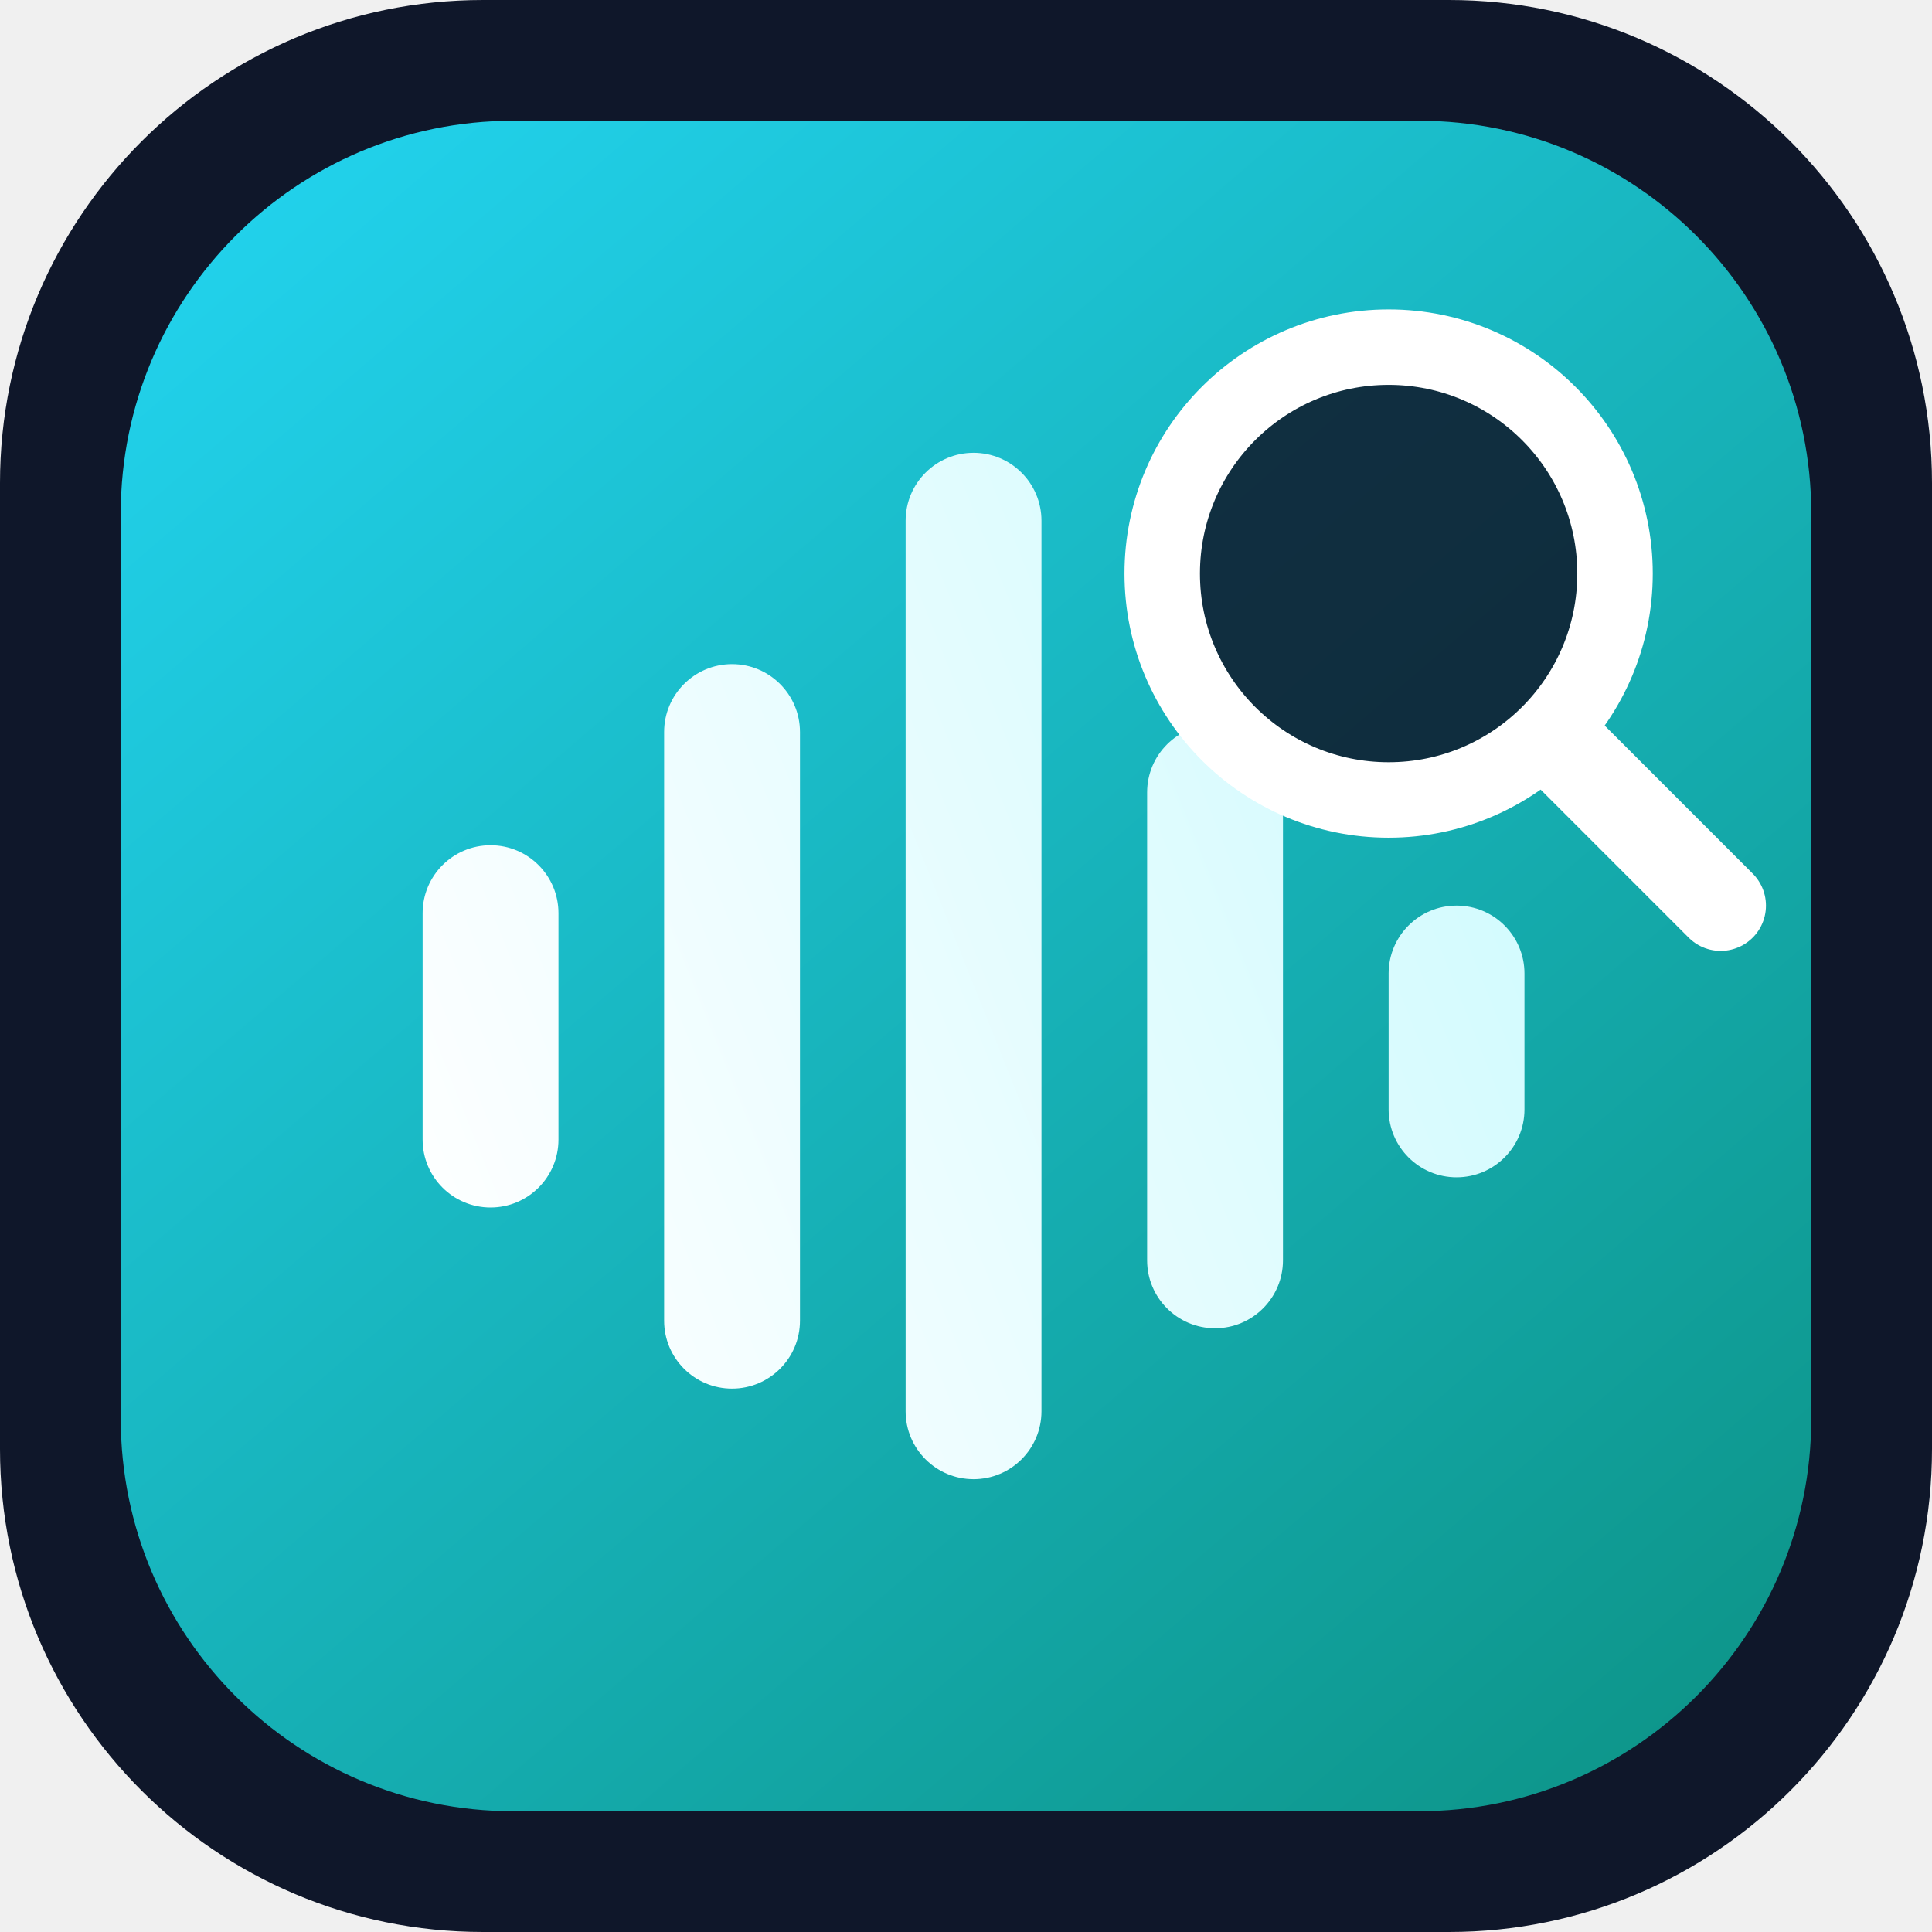
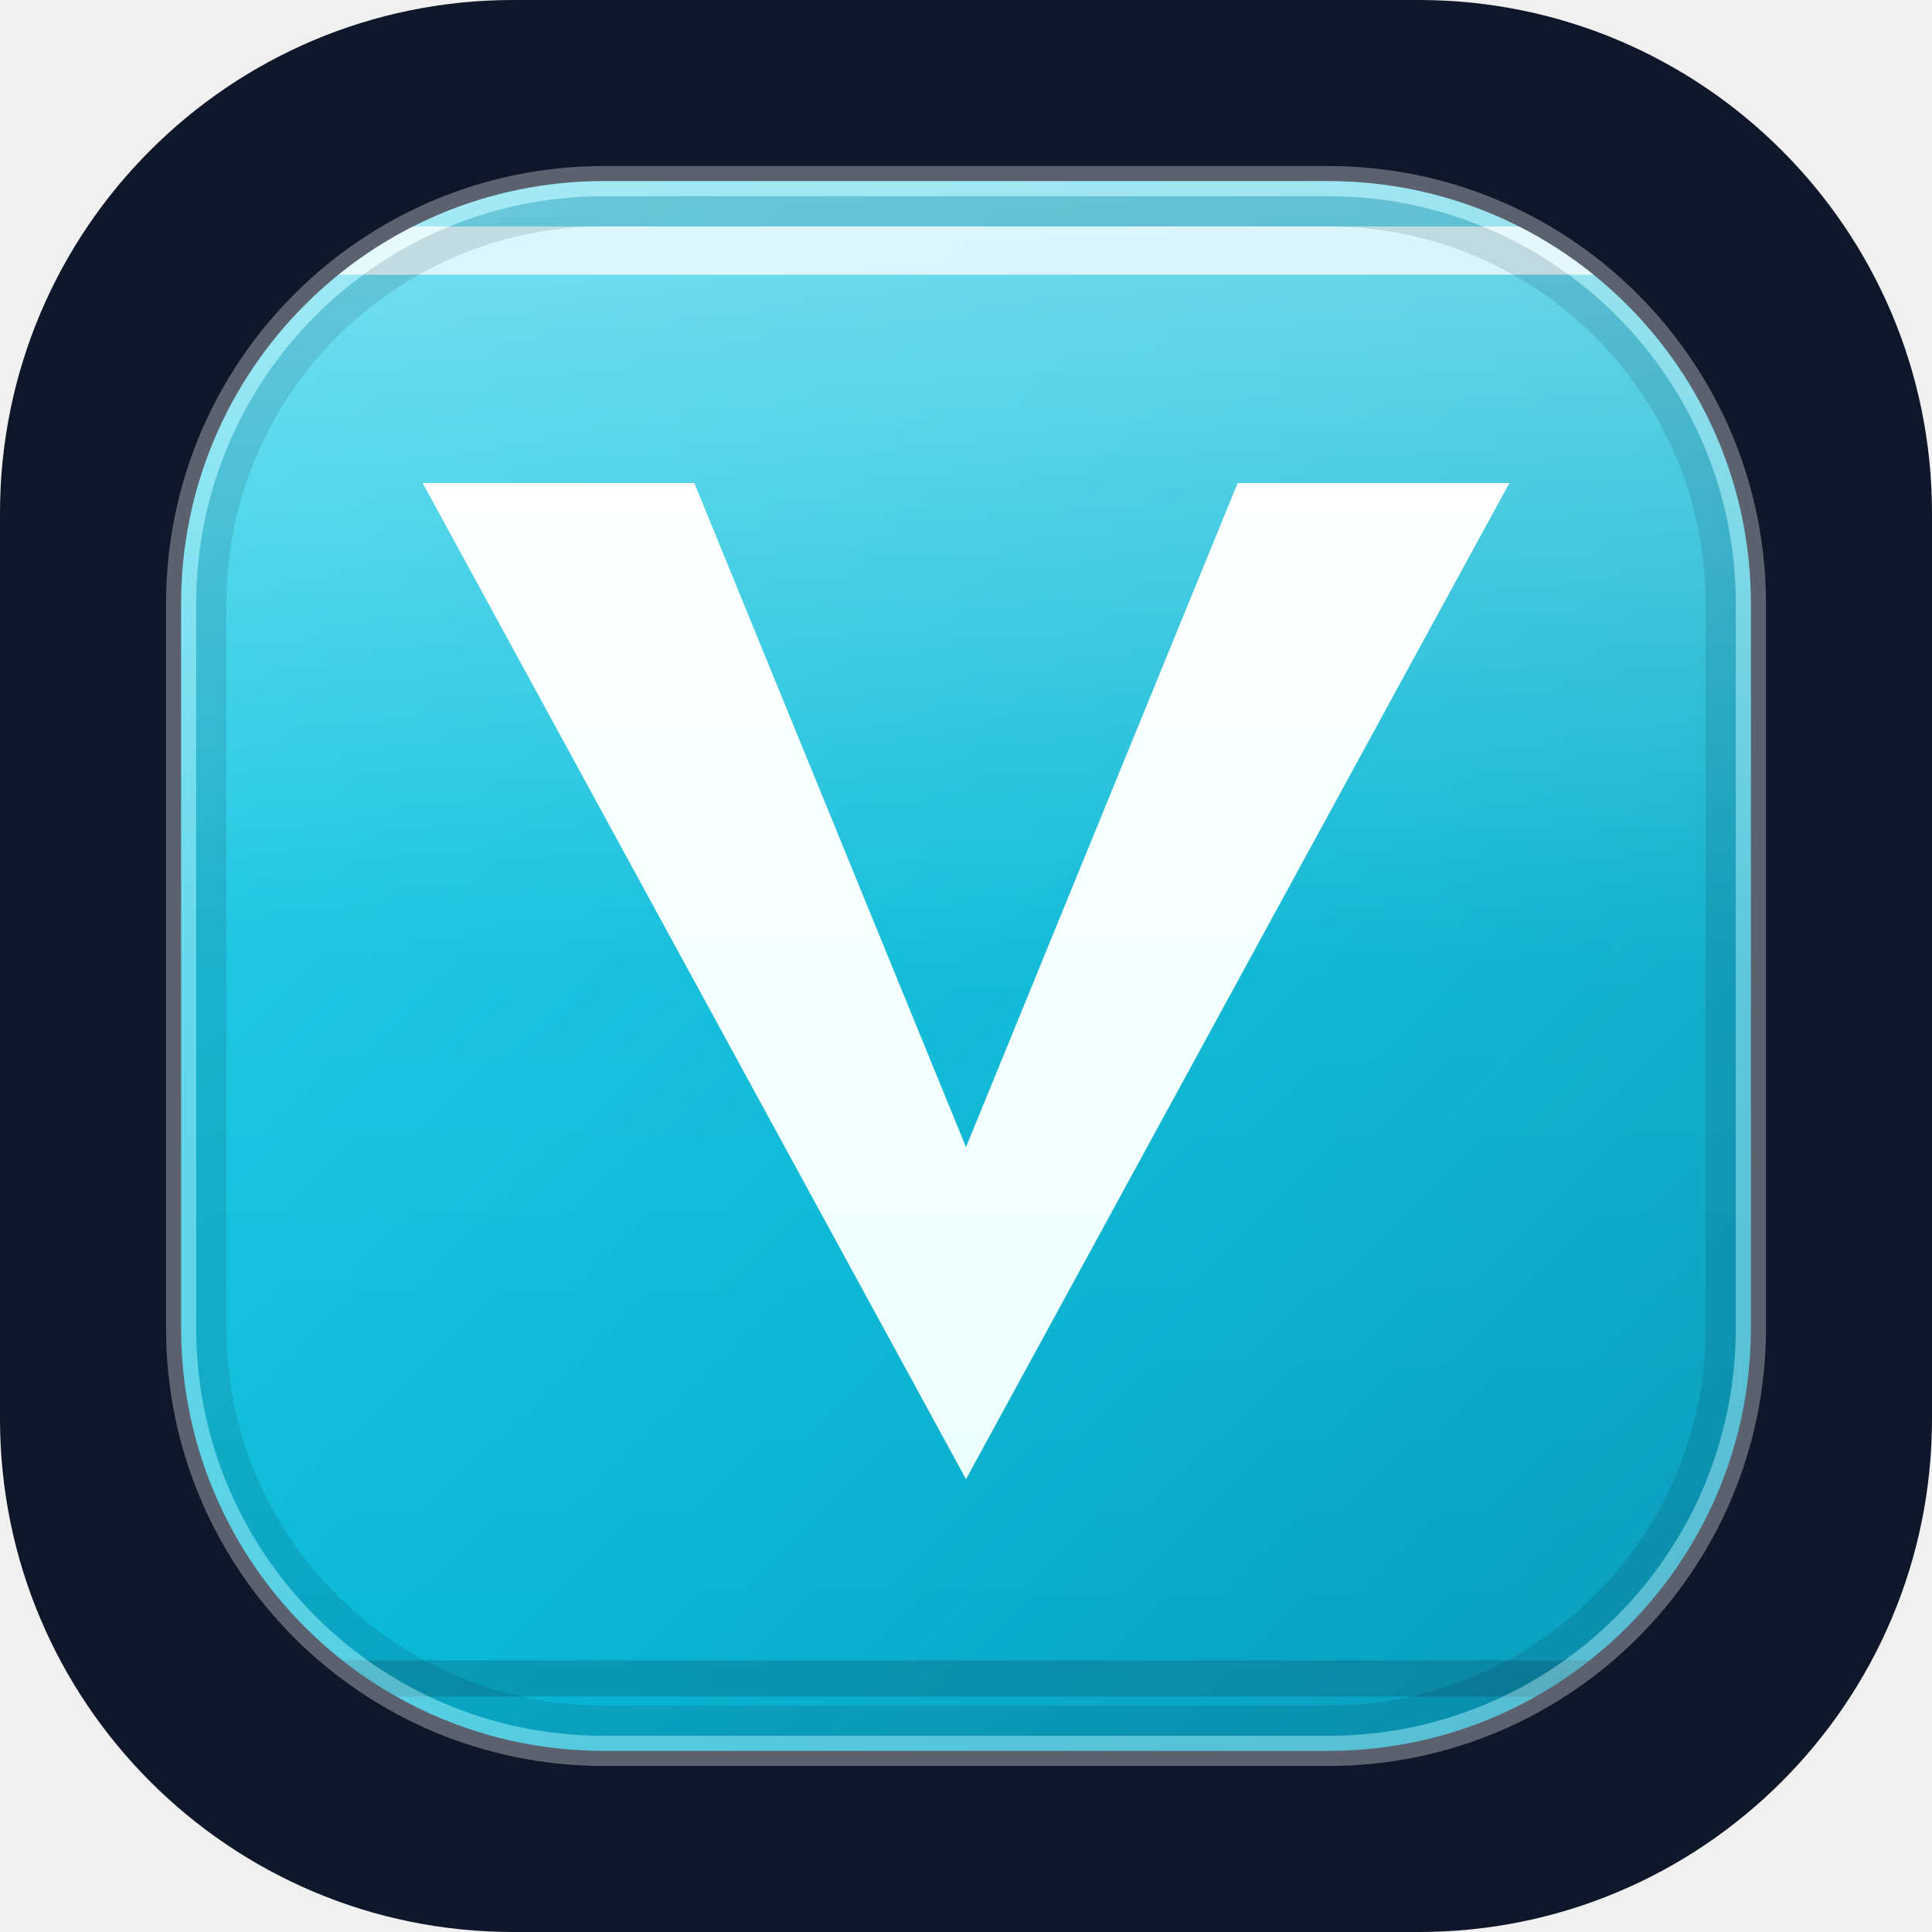
<svg xmlns="http://www.w3.org/2000/svg" viewBox="0 0 64 64" role="img" aria-label="VocaDig">
  <defs>
-     <linearGradient id="bg" x1="8" y1="4" x2="56" y2="60" gradientUnits="userSpaceOnUse">
+     <linearGradient id="glass" x1="0" y1="0" x2="64" y2="64" gradientUnits="userSpaceOnUse">
      <stop offset="0" stop-color="#22d3ee" />
-       <stop offset="1" stop-color="#0d9488" />
+       <stop offset="0.55" stop-color="#06b6d4" />
+       <stop offset="1" stop-color="#0891b2" />
    </linearGradient>
-     <linearGradient id="wave" x1="12" y1="40" x2="52" y2="24" gradientUnits="userSpaceOnUse">
+     <linearGradient id="sheen" x1="0" y1="0" x2="0" y2="64" gradientUnits="userSpaceOnUse">
+       <stop offset="0" stop-color="#ffffff" stop-opacity="0.5" />
+       <stop offset="0.5" stop-color="#ffffff" stop-opacity="0.05" />
+       <stop offset="1" stop-color="#ffffff" stop-opacity="0" />
+     </linearGradient>
+     <linearGradient id="letter" x1="0" y1="16" x2="0" y2="50" gradientUnits="userSpaceOnUse">
      <stop offset="0" stop-color="#ffffff" />
-       <stop offset="1" stop-color="#cffafe" />
+       <stop offset="1" stop-color="#ecfeff" />
    </linearGradient>
+     <clipPath id="panel">
+       <rect x="6" y="6" width="52" height="52" rx="14" />
+     </clipPath>
  </defs>
-   <rect width="64" height="64" rx="16" fill="#0f172a" />
-   <rect x="4" y="4" width="56" height="56" rx="13" fill="url(#bg)" />
-   <g fill="url(#wave)">
-     <rect x="14" y="28" width="4.5" height="12" rx="2.25" />
-     <rect x="22" y="22" width="4.5" height="24" rx="2.25" />
-     <rect x="30" y="15" width="4.5" height="34" rx="2.25" />
-     <rect x="38" y="24" width="4.5" height="20" rx="2.25" />
-     <rect x="46" y="30" width="4.5" height="9" rx="2.25" />
+   <rect width="64" height="64" rx="17" fill="#0f172a" />
+   <g clip-path="url(#panel)">
+     <rect x="6" y="6" width="52" height="52" rx="14" fill="url(#glass)" />
+     <rect x="6" y="6" width="52" height="52" rx="14" fill="url(#sheen)" />
+     <rect x="7.5" y="7.5" width="49" height="1.6" rx="0.8" fill="#ffffff" fill-opacity="0.75" />
+     <rect x="7.5" y="55" width="49" height="1.2" rx="0.6" fill="#0f172a" fill-opacity="0.18" />
  </g>
-   <circle cx="46" cy="19" r="7.5" fill="#0f172a" fill-opacity="0.85" />
-   <circle cx="46" cy="19" r="7.5" fill="none" stroke="#ffffff" stroke-width="2.5" />
-   <path d="M51.5 24.5 57 30" fill="none" stroke="#ffffff" stroke-width="3" stroke-linecap="round" />
+   <rect x="6" y="6" width="52" height="52" rx="14" fill="none" stroke="#ffffff" stroke-opacity="0.32" stroke-width="1" />
+   <rect x="7" y="7" width="50" height="50" rx="13" fill="none" stroke="#0f172a" stroke-opacity="0.12" stroke-width="1" />
+   <path d="M14 16 L23 16 L32 38 L41 16 L50 16 L32 49 Z" fill="url(#letter)" />
</svg>
